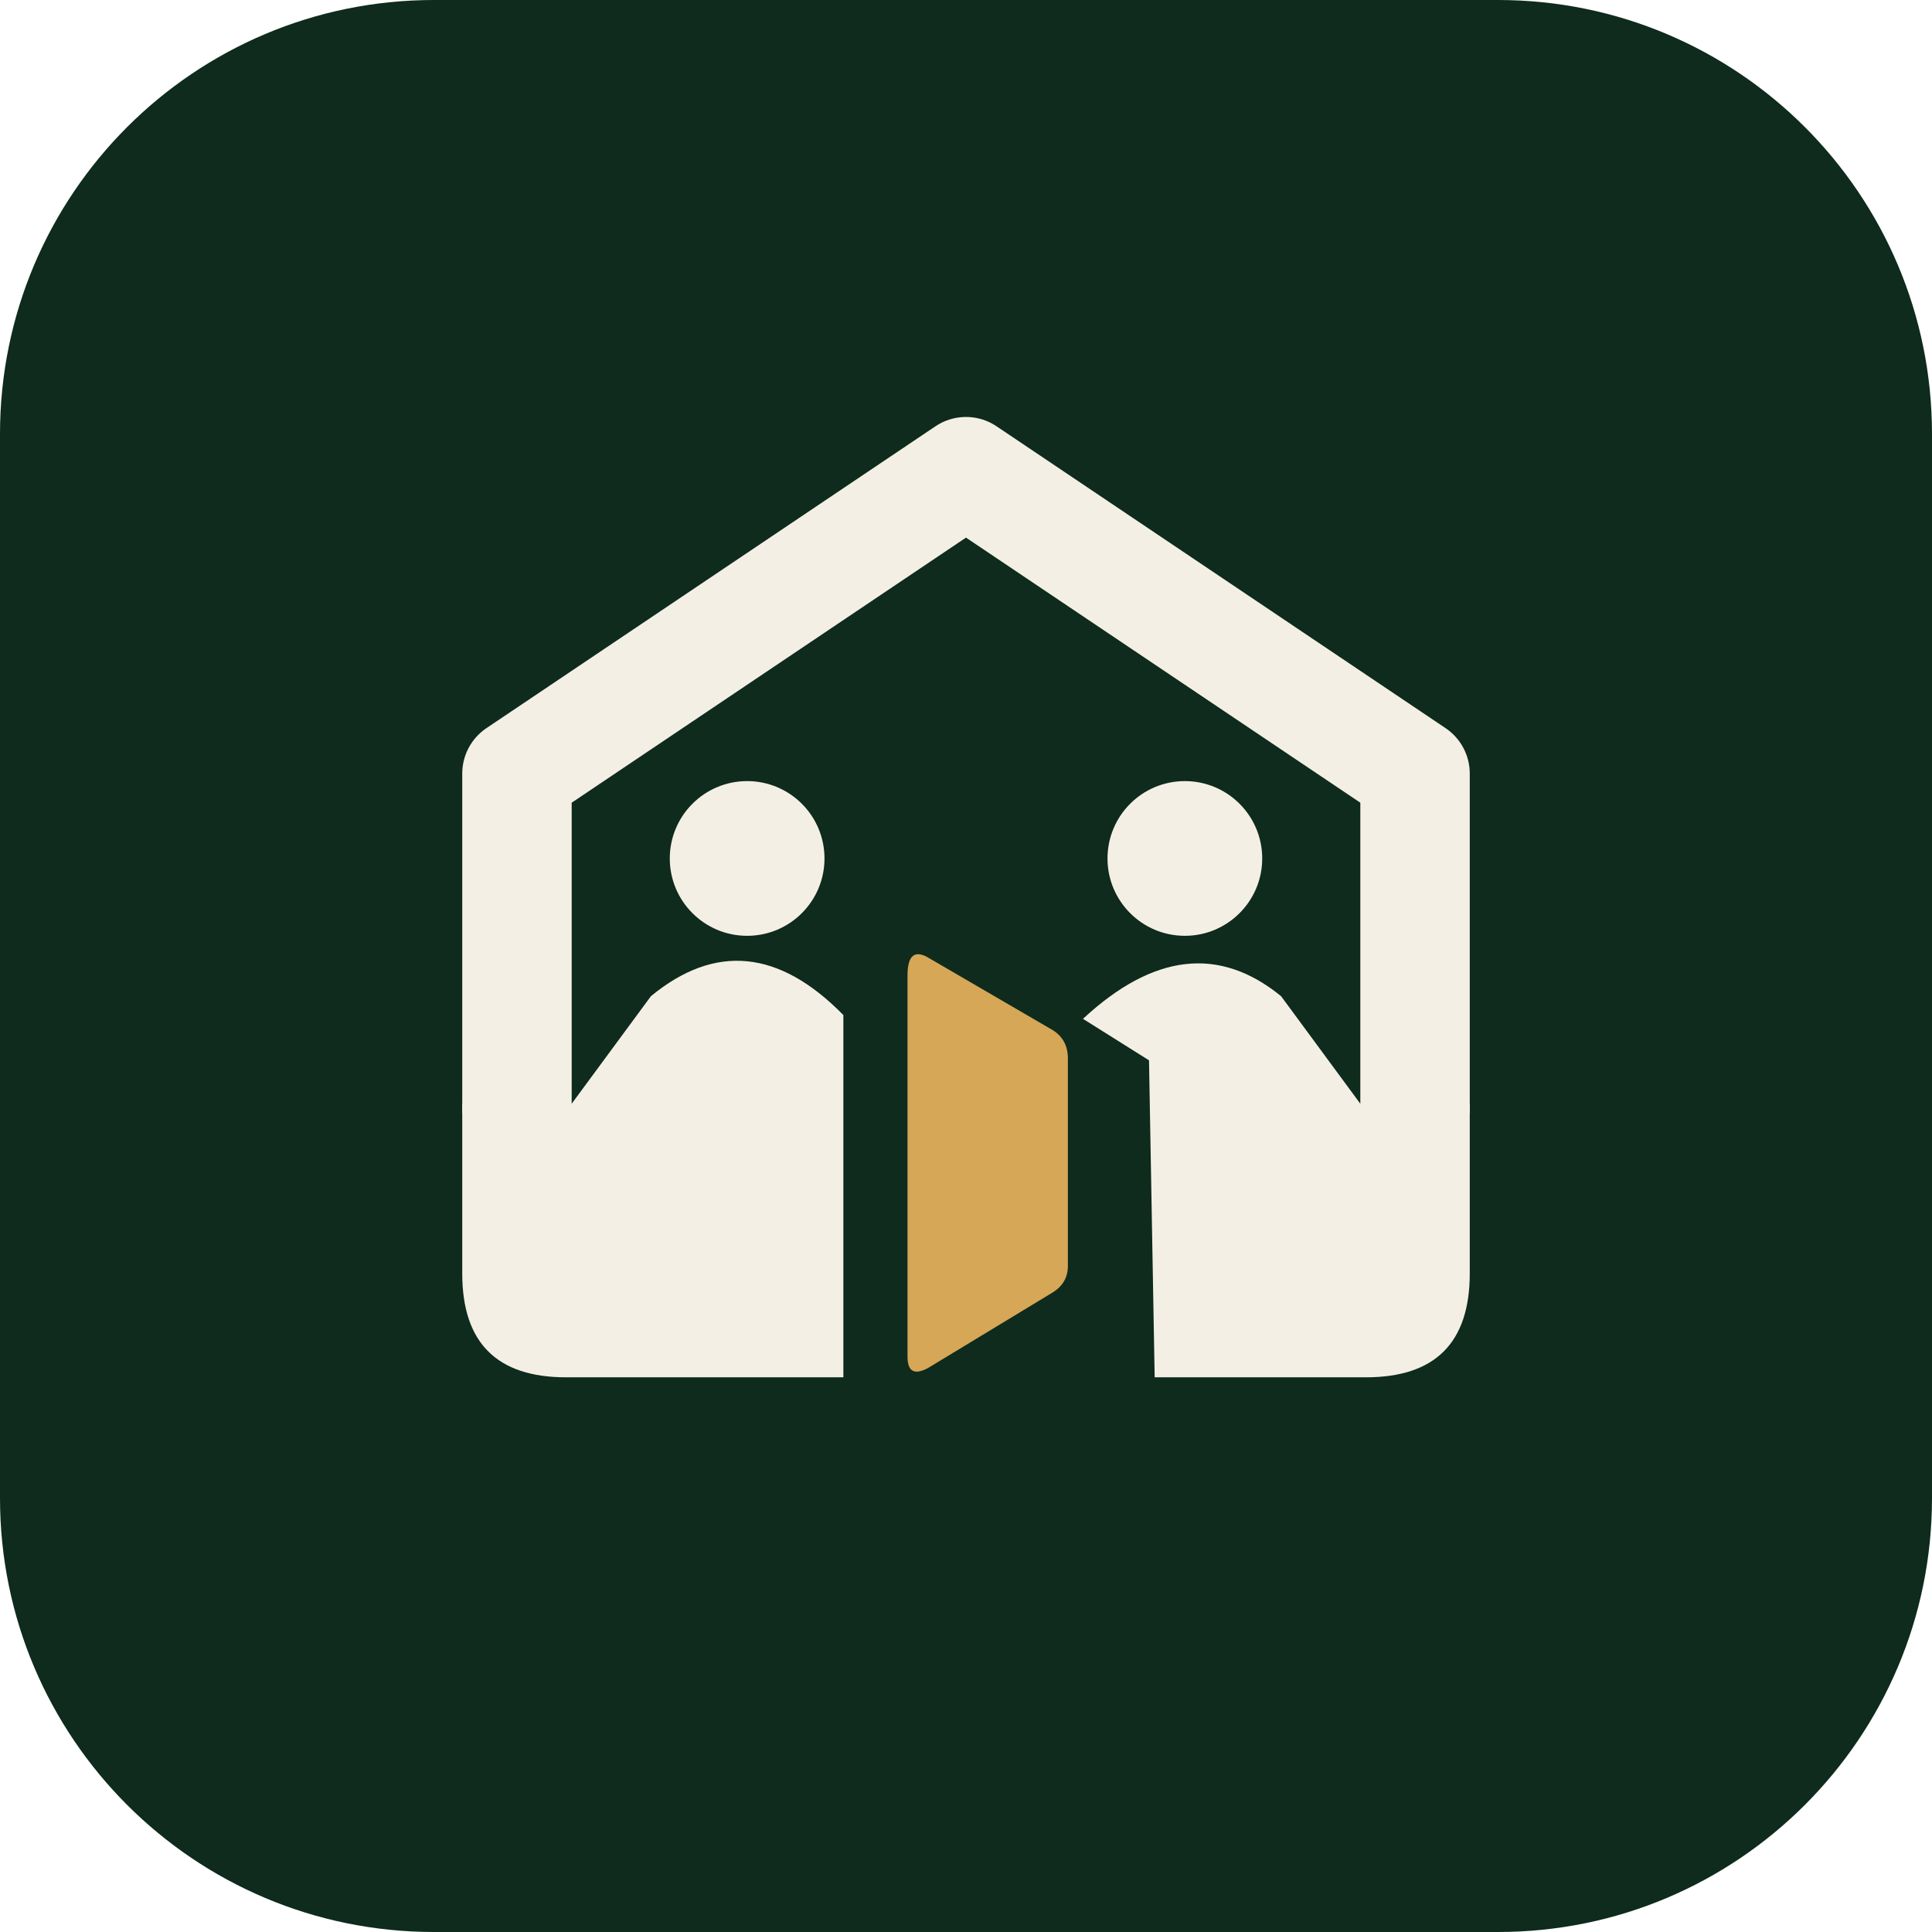
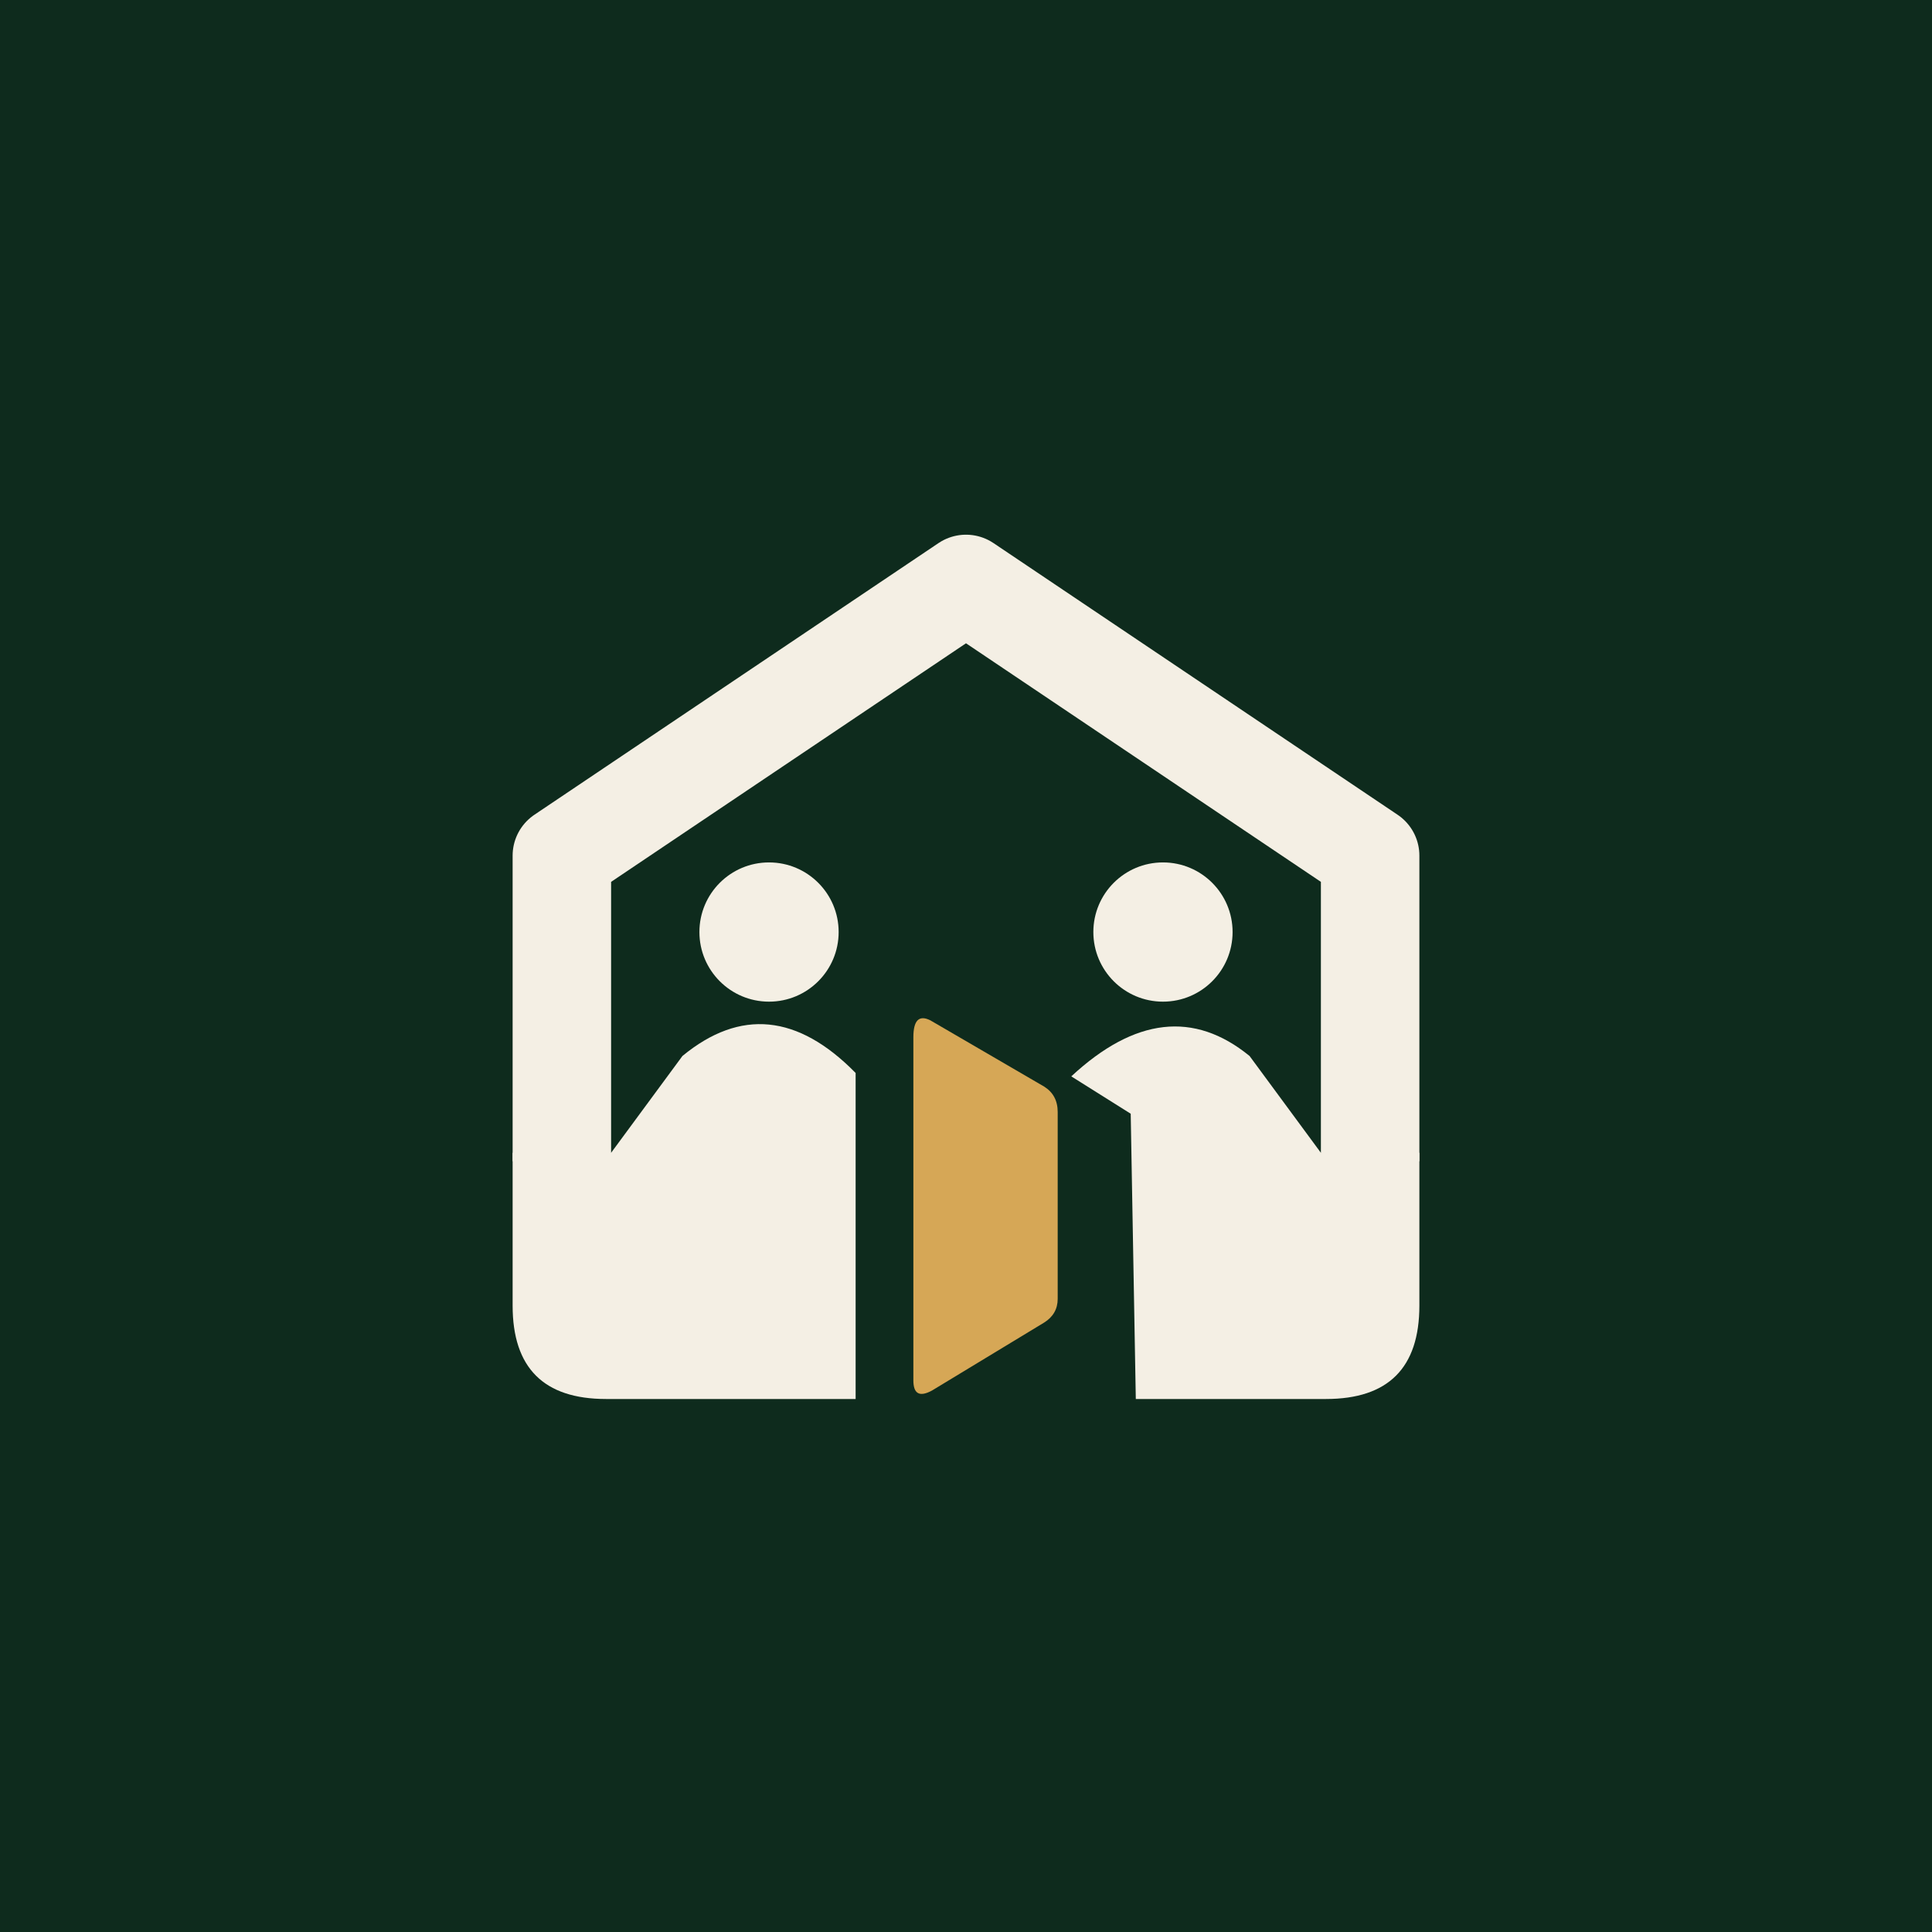
<svg xmlns="http://www.w3.org/2000/svg" viewBox="0 0 1024 1024">
-   <rect width="1024" height="1024" rx="230" fill="#0E2B1D" />
-   <g fill="#F4EFE4">
-     <path d="M274 590 V410 L512 250 L750 410 V590" fill="none" stroke="#F4EFE4" stroke-width="58" stroke-linejoin="round" />
-     <path d="M245 585 L303 585 L345 528 Q396 486 447 538 L447 730 L300 730 Q245 730 245 675 Z" />
-     <path d="M779 585 L721 585 L679 528 Q630 488 574 540 L609 562 L612 730 L724 730 Q779 730 779 675 Z" />
-     <circle cx="396" cy="455" r="41" />
-     <circle cx="628" cy="455" r="41" />
+   <rect width="1024" height="1024" fill="#0E2B1D" />
+   <g transform="translate(512 512) scale(0.9) translate(-512 -475)">
+     <g fill="#F4EFE4">
+       <path d="M274 590 V410 L512 250 L750 410 V590" fill="none" stroke="#F4EFE4" stroke-width="58" stroke-linejoin="round" />
+       <path d="M245 585 L303 585 L345 528 Q396 486 447 538 L447 730 L300 730 Q245 730 245 675 Z" />
+       <path d="M779 585 L721 585 L679 528 Q630 488 574 540 L609 562 L612 730 L724 730 Q779 730 779 675 Z" />
+       <circle cx="396" cy="455" r="41" />
+       <circle cx="628" cy="455" r="41" />
+     </g>
+     <path fill="#D6A756" d="M491 507 L558 546 Q566 551 566 561 L566 671 Q566 680 558 685 L492 725 Q481 731 481 719 L481 517 Q481 502 491 507 Z" />
  </g>
-   <path fill="#D6A756" d="M491 507 L558 546 Q566 551 566 561 L566 671 Q566 680 558 685 L492 725 Q481 731 481 719 L481 517 Q481 502 491 507 Z" />
</svg>
